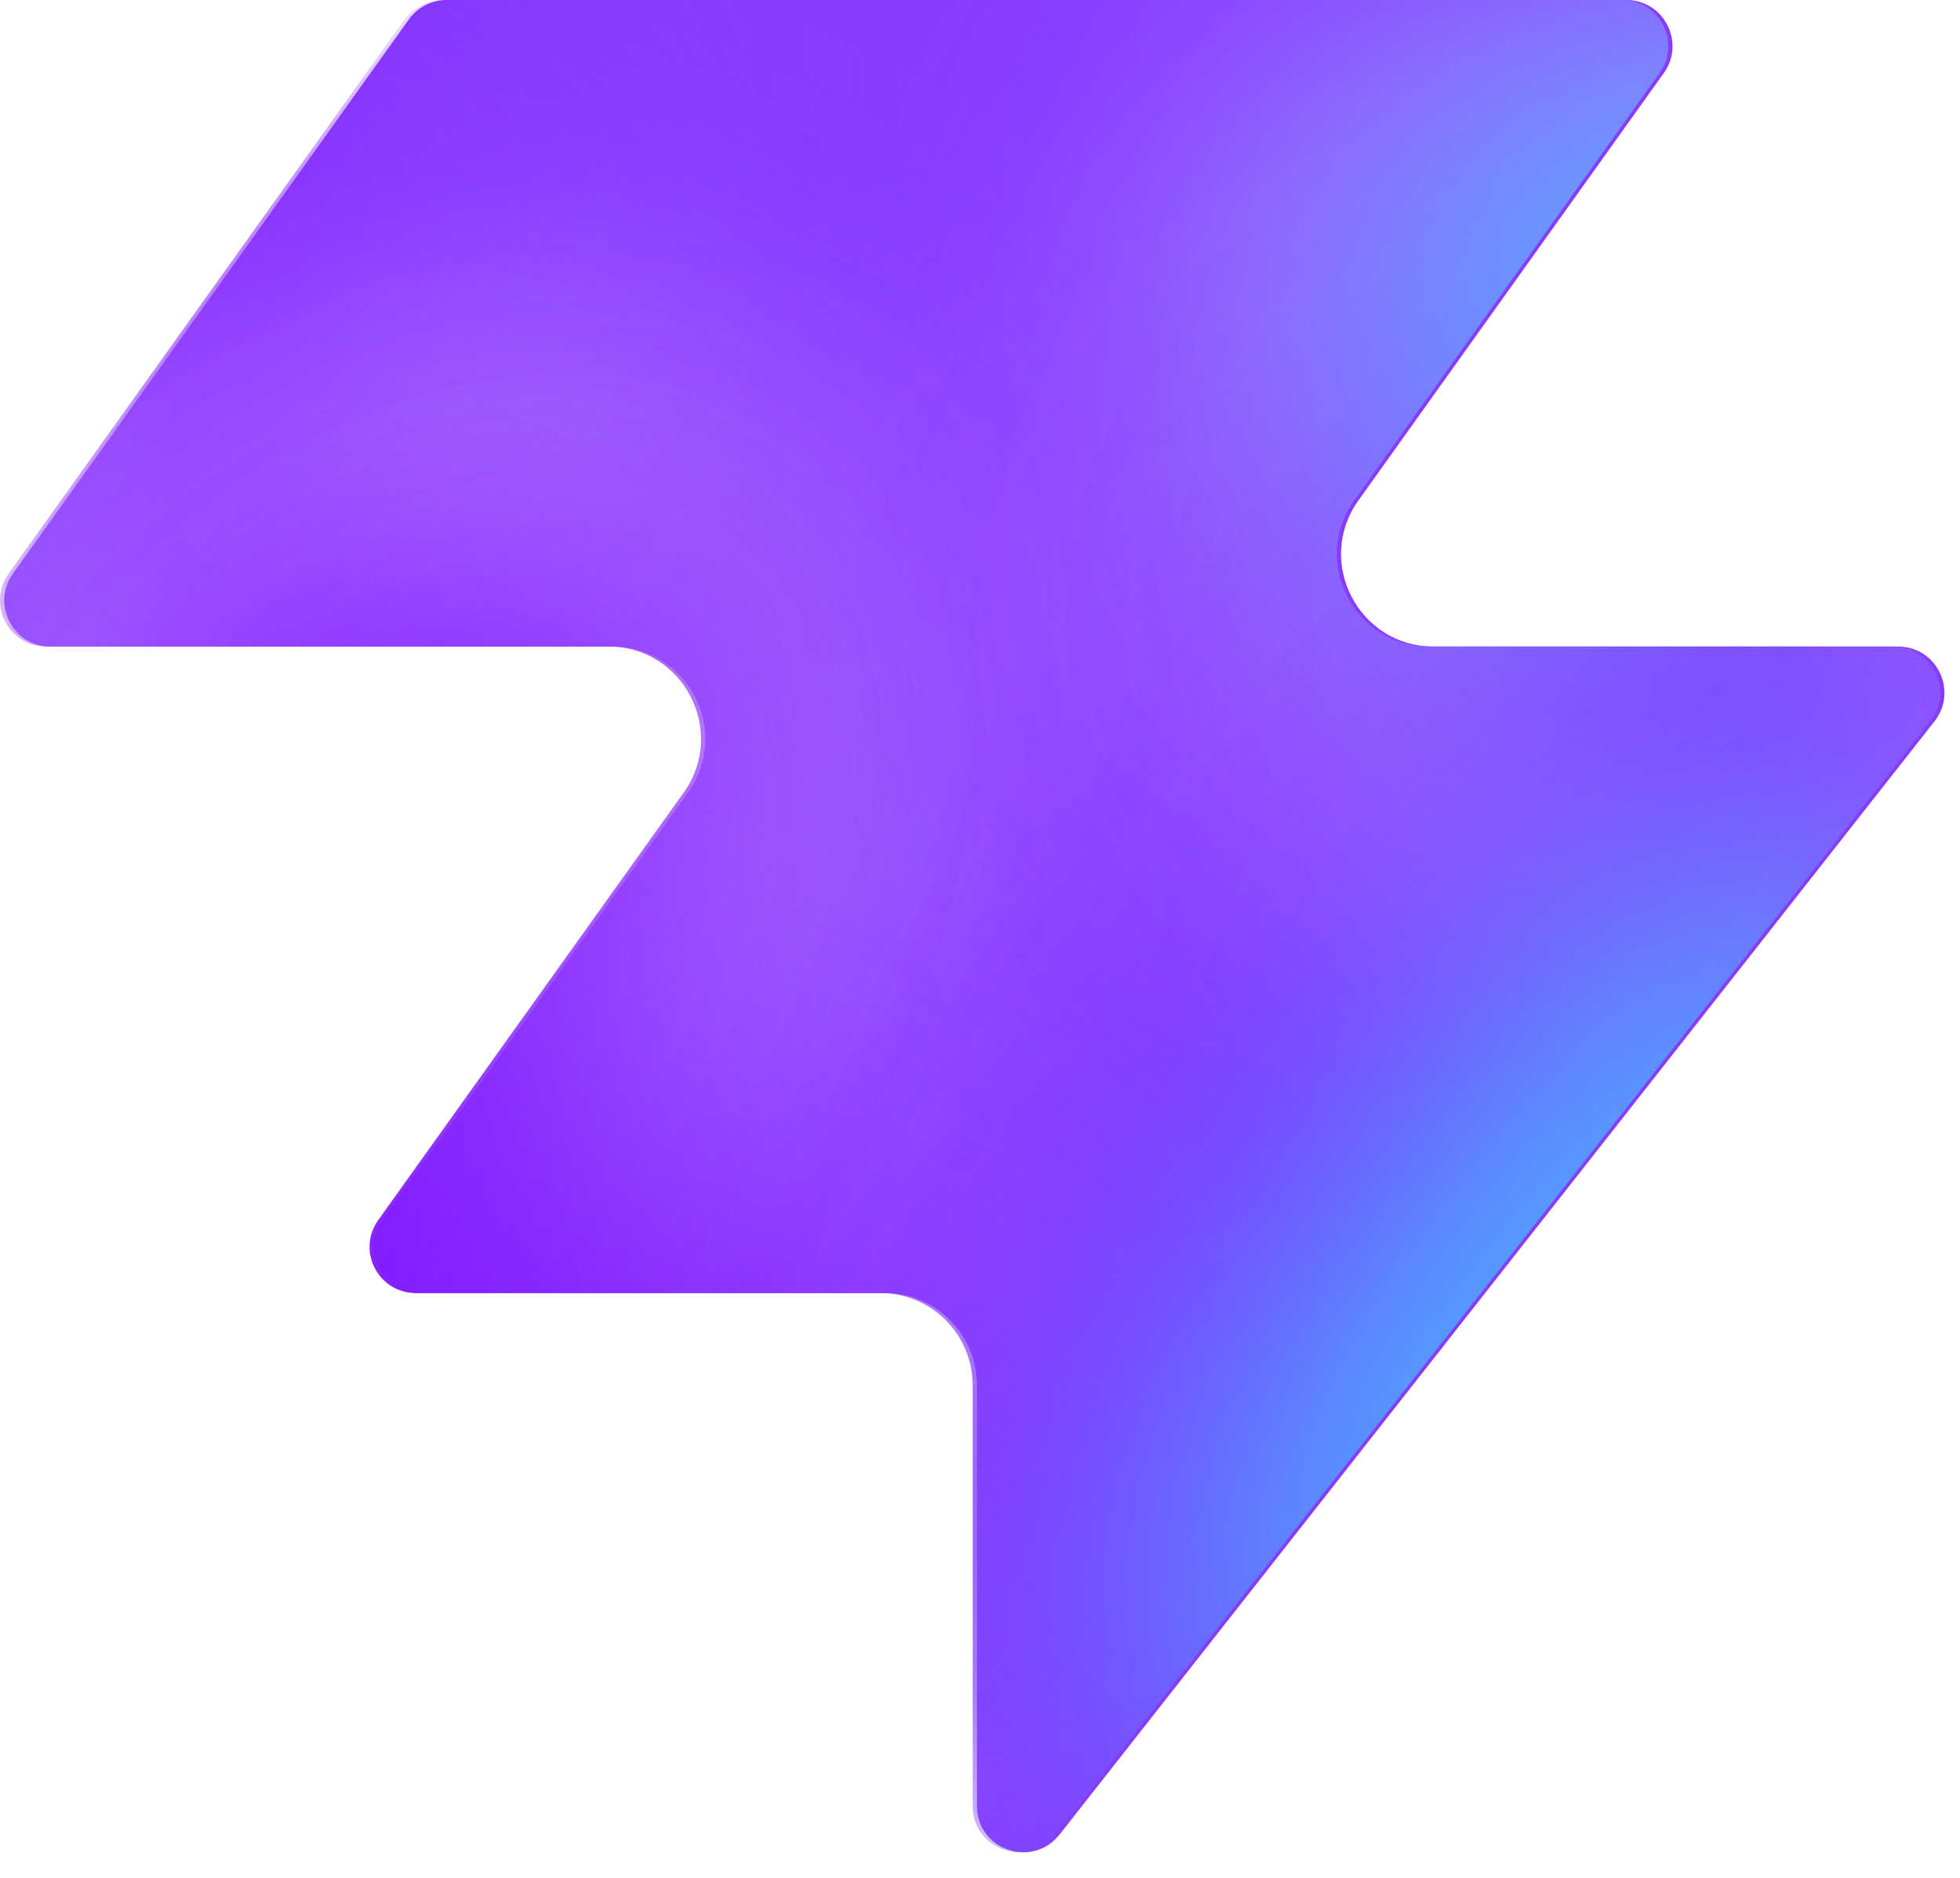
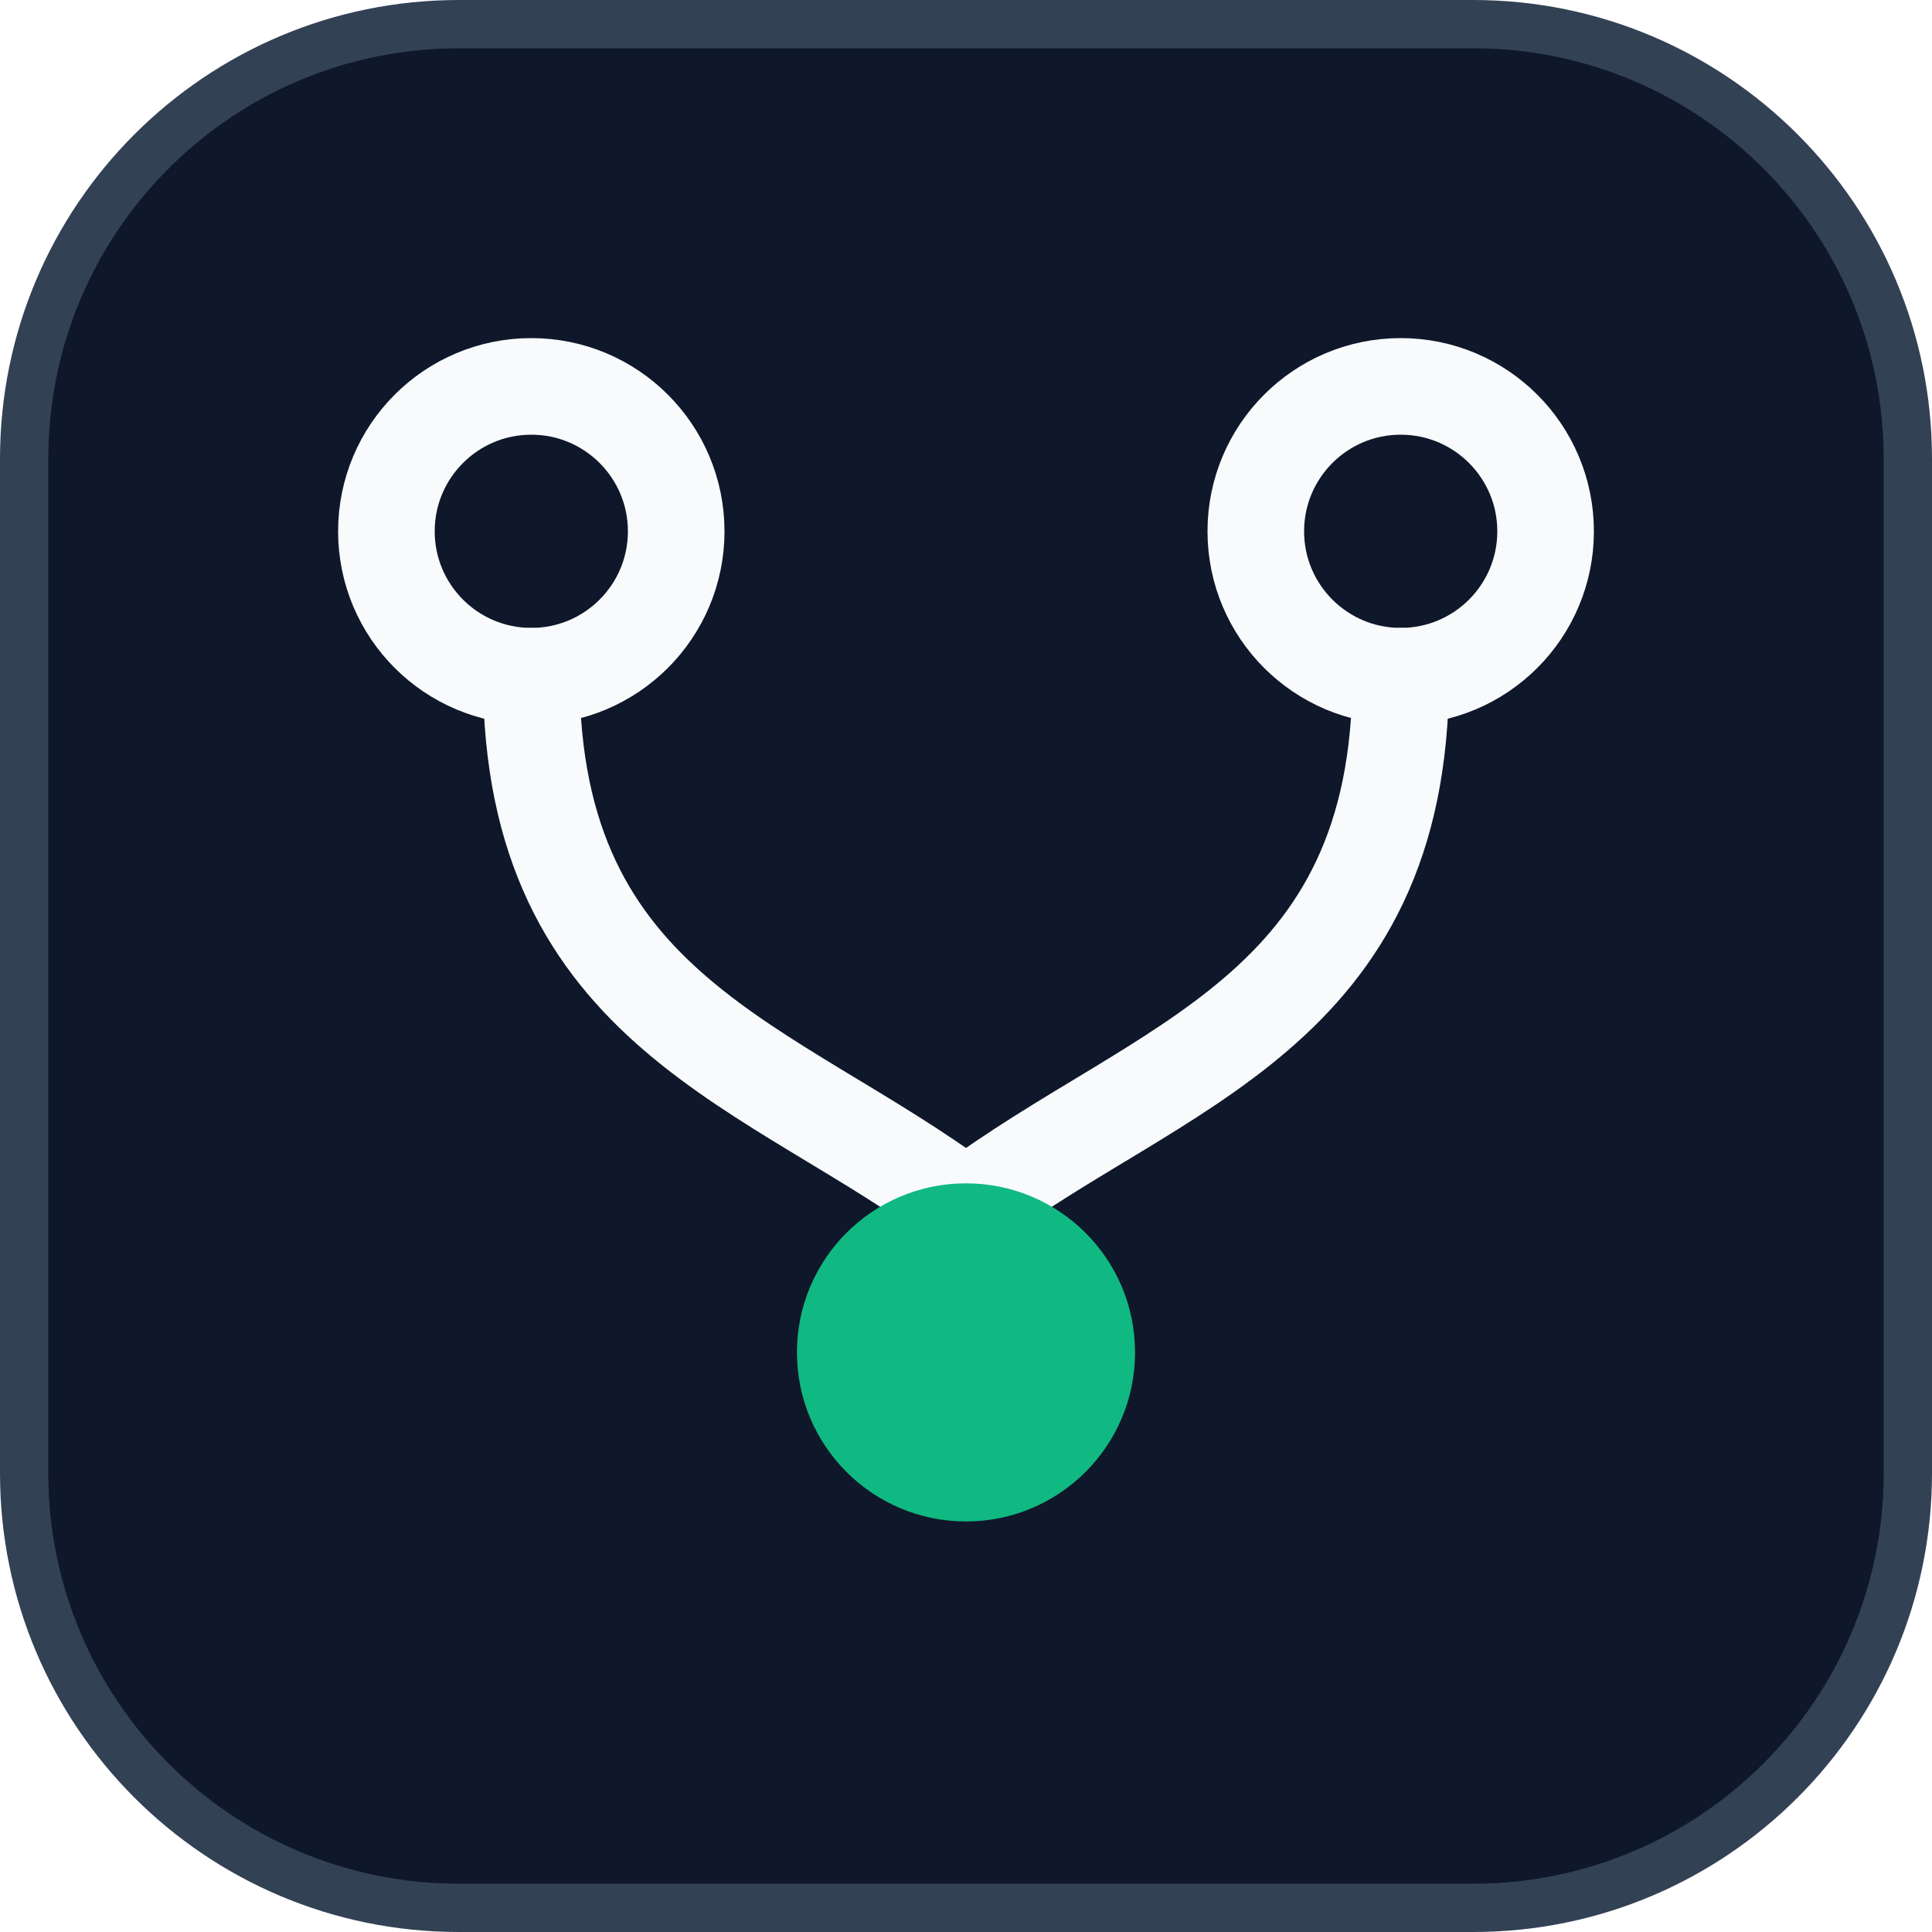
- <svg xmlns="http://www.w3.org/2000/svg" width="48" height="46" fill="none" viewBox="0 0 48 46">
-   <path fill="#863bff" d="M25.946 44.938c-.664.845-2.021.375-2.021-.698V33.937a2.26 2.26 0 0 0-2.262-2.262H10.287c-.92 0-1.456-1.04-.92-1.788l7.48-10.471c1.07-1.497 0-3.578-1.842-3.578H1.237c-.92 0-1.456-1.04-.92-1.788L10.013.474c.214-.297.556-.474.92-.474h28.894c.92 0 1.456 1.04.92 1.788l-7.48 10.471c-1.07 1.498 0 3.579 1.842 3.579h11.377c.943 0 1.473 1.088.89 1.83L25.947 44.94z" style="fill:#863bff;fill:color(display-p3 .525 .23 1);fill-opacity:1" />
-   <mask id="a" width="48" height="46" x="0" y="0" maskUnits="userSpaceOnUse" style="mask-type:alpha">
-     <path fill="#000" d="M25.842 44.938c-.664.844-2.021.375-2.021-.698V33.937a2.26 2.26 0 0 0-2.262-2.262H10.183c-.92 0-1.456-1.04-.92-1.788l7.48-10.471c1.07-1.498 0-3.579-1.842-3.579H1.133c-.92 0-1.456-1.04-.92-1.787L9.91.473c.214-.297.556-.474.92-.474h28.894c.92 0 1.456 1.04.92 1.788l-7.48 10.471c-1.07 1.498 0 3.578 1.842 3.578h11.377c.943 0 1.473 1.088.89 1.832L25.843 44.94z" style="fill:#000;fill-opacity:1" />
-   </mask>
-   <g mask="url(#a)">
-     <g filter="url(#b)">
-       <ellipse cx="5.508" cy="14.704" fill="#ede6ff" rx="5.508" ry="14.704" style="fill:#ede6ff;fill:color(display-p3 .927 .903 1);fill-opacity:1" transform="matrix(.00324 1 1 -.00324 -4.47 31.516)" />
-     </g>
-     <g filter="url(#c)">
-       <ellipse cx="10.399" cy="29.851" fill="#ede6ff" rx="10.399" ry="29.851" style="fill:#ede6ff;fill:color(display-p3 .927 .903 1);fill-opacity:1" transform="matrix(.00324 1 1 -.00324 -39.328 7.883)" />
-     </g>
-     <g filter="url(#d)">
-       <ellipse cx="5.508" cy="30.487" fill="#7e14ff" rx="5.508" ry="30.487" style="fill:#7e14ff;fill:color(display-p3 .492 .077 1);fill-opacity:1" transform="rotate(89.814 -25.913 -14.639)scale(1 -1)" />
-     </g>
-     <g filter="url(#e)">
-       <ellipse cx="5.508" cy="30.599" fill="#7e14ff" rx="5.508" ry="30.599" style="fill:#7e14ff;fill:color(display-p3 .492 .077 1);fill-opacity:1" transform="rotate(89.814 -32.644 -3.334)scale(1 -1)" />
-     </g>
-     <g filter="url(#f)">
-       <ellipse cx="5.508" cy="30.599" fill="#7e14ff" rx="5.508" ry="30.599" style="fill:#7e14ff;fill:color(display-p3 .492 .077 1);fill-opacity:1" transform="matrix(.00324 1 1 -.00324 -34.34 30.47)" />
-     </g>
-     <g filter="url(#g)">
-       <ellipse cx="14.072" cy="22.078" fill="#ede6ff" rx="14.072" ry="22.078" style="fill:#ede6ff;fill:color(display-p3 .927 .903 1);fill-opacity:1" transform="rotate(93.35 24.506 48.493)scale(-1 1)" />
-     </g>
-     <g filter="url(#h)">
-       <ellipse cx="3.47" cy="21.501" fill="#7e14ff" rx="3.47" ry="21.501" style="fill:#7e14ff;fill:color(display-p3 .492 .077 1);fill-opacity:1" transform="rotate(89.009 28.708 47.59)scale(-1 1)" />
-     </g>
-     <g filter="url(#i)">
-       <ellipse cx="3.47" cy="21.501" fill="#7e14ff" rx="3.47" ry="21.501" style="fill:#7e14ff;fill:color(display-p3 .492 .077 1);fill-opacity:1" transform="rotate(89.009 28.708 47.59)scale(-1 1)" />
-     </g>
-     <g filter="url(#j)">
-       <ellipse cx=".387" cy="8.972" fill="#7e14ff" rx="4.407" ry="29.108" style="fill:#7e14ff;fill:color(display-p3 .492 .077 1);fill-opacity:1" transform="rotate(39.51 .387 8.972)" />
-     </g>
-     <g filter="url(#k)">
-       <ellipse cx="47.523" cy="-6.092" fill="#7e14ff" rx="4.407" ry="29.108" style="fill:#7e14ff;fill:color(display-p3 .492 .077 1);fill-opacity:1" transform="rotate(37.892 47.523 -6.092)" />
-     </g>
-     <g filter="url(#l)">
-       <ellipse cx="41.412" cy="6.333" fill="#47bfff" rx="5.971" ry="9.665" style="fill:#47bfff;fill:color(display-p3 .28 .748 1);fill-opacity:1" transform="rotate(37.892 41.412 6.333)" />
-     </g>
-     <g filter="url(#m)">
-       <ellipse cx="-1.879" cy="38.332" fill="#7e14ff" rx="4.407" ry="29.108" style="fill:#7e14ff;fill:color(display-p3 .492 .077 1);fill-opacity:1" transform="rotate(37.892 -1.88 38.332)" />
-     </g>
-     <g filter="url(#n)">
-       <ellipse cx="-1.879" cy="38.332" fill="#7e14ff" rx="4.407" ry="29.108" style="fill:#7e14ff;fill:color(display-p3 .492 .077 1);fill-opacity:1" transform="rotate(37.892 -1.88 38.332)" />
-     </g>
-     <g filter="url(#o)">
-       <ellipse cx="35.651" cy="29.907" fill="#7e14ff" rx="4.407" ry="29.108" style="fill:#7e14ff;fill:color(display-p3 .492 .077 1);fill-opacity:1" transform="rotate(37.892 35.651 29.907)" />
-     </g>
-     <g filter="url(#p)">
-       <ellipse cx="38.418" cy="32.4" fill="#47bfff" rx="5.971" ry="15.297" style="fill:#47bfff;fill:color(display-p3 .28 .748 1);fill-opacity:1" transform="rotate(37.892 38.418 32.4)" />
-     </g>
-   </g>
-   <defs>
-     <filter id="b" width="60.045" height="41.654" x="-19.77" y="16.149" color-interpolation-filters="sRGB" filterUnits="userSpaceOnUse">
-       <feFlood flood-opacity="0" result="BackgroundImageFix" />
-       <feBlend in="SourceGraphic" in2="BackgroundImageFix" result="shape" />
-       <feGaussianBlur result="effect1_foregroundBlur_2002_17158" stdDeviation="7.659" />
-     </filter>
-     <filter id="c" width="90.34" height="51.437" x="-54.613" y="-7.533" color-interpolation-filters="sRGB" filterUnits="userSpaceOnUse">
-       <feFlood flood-opacity="0" result="BackgroundImageFix" />
-       <feBlend in="SourceGraphic" in2="BackgroundImageFix" result="shape" />
-       <feGaussianBlur result="effect1_foregroundBlur_2002_17158" stdDeviation="7.659" />
-     </filter>
-     <filter id="d" width="79.355" height="29.4" x="-49.64" y="2.03" color-interpolation-filters="sRGB" filterUnits="userSpaceOnUse">
-       <feFlood flood-opacity="0" result="BackgroundImageFix" />
-       <feBlend in="SourceGraphic" in2="BackgroundImageFix" result="shape" />
-       <feGaussianBlur result="effect1_foregroundBlur_2002_17158" stdDeviation="4.596" />
-     </filter>
-     <filter id="e" width="79.579" height="29.4" x="-45.045" y="20.029" color-interpolation-filters="sRGB" filterUnits="userSpaceOnUse">
-       <feFlood flood-opacity="0" result="BackgroundImageFix" />
-       <feBlend in="SourceGraphic" in2="BackgroundImageFix" result="shape" />
-       <feGaussianBlur result="effect1_foregroundBlur_2002_17158" stdDeviation="4.596" />
-     </filter>
-     <filter id="f" width="79.579" height="29.4" x="-43.513" y="21.178" color-interpolation-filters="sRGB" filterUnits="userSpaceOnUse">
-       <feFlood flood-opacity="0" result="BackgroundImageFix" />
-       <feBlend in="SourceGraphic" in2="BackgroundImageFix" result="shape" />
-       <feGaussianBlur result="effect1_foregroundBlur_2002_17158" stdDeviation="4.596" />
-     </filter>
-     <filter id="g" width="74.749" height="58.852" x="15.756" y="-17.901" color-interpolation-filters="sRGB" filterUnits="userSpaceOnUse">
-       <feFlood flood-opacity="0" result="BackgroundImageFix" />
-       <feBlend in="SourceGraphic" in2="BackgroundImageFix" result="shape" />
-       <feGaussianBlur result="effect1_foregroundBlur_2002_17158" stdDeviation="7.659" />
-     </filter>
-     <filter id="h" width="61.377" height="25.362" x="23.548" y="2.284" color-interpolation-filters="sRGB" filterUnits="userSpaceOnUse">
-       <feFlood flood-opacity="0" result="BackgroundImageFix" />
-       <feBlend in="SourceGraphic" in2="BackgroundImageFix" result="shape" />
-       <feGaussianBlur result="effect1_foregroundBlur_2002_17158" stdDeviation="4.596" />
-     </filter>
-     <filter id="i" width="61.377" height="25.362" x="23.548" y="2.284" color-interpolation-filters="sRGB" filterUnits="userSpaceOnUse">
-       <feFlood flood-opacity="0" result="BackgroundImageFix" />
-       <feBlend in="SourceGraphic" in2="BackgroundImageFix" result="shape" />
-       <feGaussianBlur result="effect1_foregroundBlur_2002_17158" stdDeviation="4.596" />
-     </filter>
-     <filter id="j" width="56.045" height="63.649" x="-27.636" y="-22.853" color-interpolation-filters="sRGB" filterUnits="userSpaceOnUse">
-       <feFlood flood-opacity="0" result="BackgroundImageFix" />
-       <feBlend in="SourceGraphic" in2="BackgroundImageFix" result="shape" />
-       <feGaussianBlur result="effect1_foregroundBlur_2002_17158" stdDeviation="4.596" />
-     </filter>
-     <filter id="k" width="54.814" height="64.646" x="20.116" y="-38.415" color-interpolation-filters="sRGB" filterUnits="userSpaceOnUse">
-       <feFlood flood-opacity="0" result="BackgroundImageFix" />
-       <feBlend in="SourceGraphic" in2="BackgroundImageFix" result="shape" />
-       <feGaussianBlur result="effect1_foregroundBlur_2002_17158" stdDeviation="4.596" />
-     </filter>
-     <filter id="l" width="33.541" height="35.313" x="24.641" y="-11.323" color-interpolation-filters="sRGB" filterUnits="userSpaceOnUse">
-       <feFlood flood-opacity="0" result="BackgroundImageFix" />
-       <feBlend in="SourceGraphic" in2="BackgroundImageFix" result="shape" />
-       <feGaussianBlur result="effect1_foregroundBlur_2002_17158" stdDeviation="4.596" />
-     </filter>
-     <filter id="m" width="54.814" height="64.646" x="-29.286" y="6.009" color-interpolation-filters="sRGB" filterUnits="userSpaceOnUse">
-       <feFlood flood-opacity="0" result="BackgroundImageFix" />
-       <feBlend in="SourceGraphic" in2="BackgroundImageFix" result="shape" />
-       <feGaussianBlur result="effect1_foregroundBlur_2002_17158" stdDeviation="4.596" />
-     </filter>
-     <filter id="n" width="54.814" height="64.646" x="-29.286" y="6.009" color-interpolation-filters="sRGB" filterUnits="userSpaceOnUse">
-       <feFlood flood-opacity="0" result="BackgroundImageFix" />
-       <feBlend in="SourceGraphic" in2="BackgroundImageFix" result="shape" />
-       <feGaussianBlur result="effect1_foregroundBlur_2002_17158" stdDeviation="4.596" />
-     </filter>
-     <filter id="o" width="54.814" height="64.646" x="8.244" y="-2.416" color-interpolation-filters="sRGB" filterUnits="userSpaceOnUse">
-       <feFlood flood-opacity="0" result="BackgroundImageFix" />
-       <feBlend in="SourceGraphic" in2="BackgroundImageFix" result="shape" />
-       <feGaussianBlur result="effect1_foregroundBlur_2002_17158" stdDeviation="4.596" />
-     </filter>
-     <filter id="p" width="39.409" height="43.623" x="18.713" y="10.588" color-interpolation-filters="sRGB" filterUnits="userSpaceOnUse">
-       <feFlood flood-opacity="0" result="BackgroundImageFix" />
-       <feBlend in="SourceGraphic" in2="BackgroundImageFix" result="shape" />
-       <feGaussianBlur result="effect1_foregroundBlur_2002_17158" stdDeviation="4.596" />
-     </filter>
-   </defs>
+ <svg xmlns="http://www.w3.org/2000/svg" viewBox="0 0 40 40" fill="none">
+   <rect x="0.5" y="0.5" width="39" height="39" rx="9" fill="#0F172A" stroke="#334155" />
+   <circle cx="11" cy="11" r="3" stroke="#F8FAFC" stroke-width="2" fill="#0F172A" />
+   <circle cx="29" cy="11" r="3" stroke="#F8FAFC" stroke-width="2" fill="#0F172A" />
+   <path d="M11 14 C11 21, 16 22, 20 25" stroke="#F8FAFC" stroke-width="2" stroke-linecap="round" fill="none" />
+   <path d="M29 14 C29 21, 24 22, 20 25" stroke="#F8FAFC" stroke-width="2" stroke-linecap="round" fill="none" />
+   <circle cx="20" cy="28" r="3.5" fill="#10B981" />
</svg>
